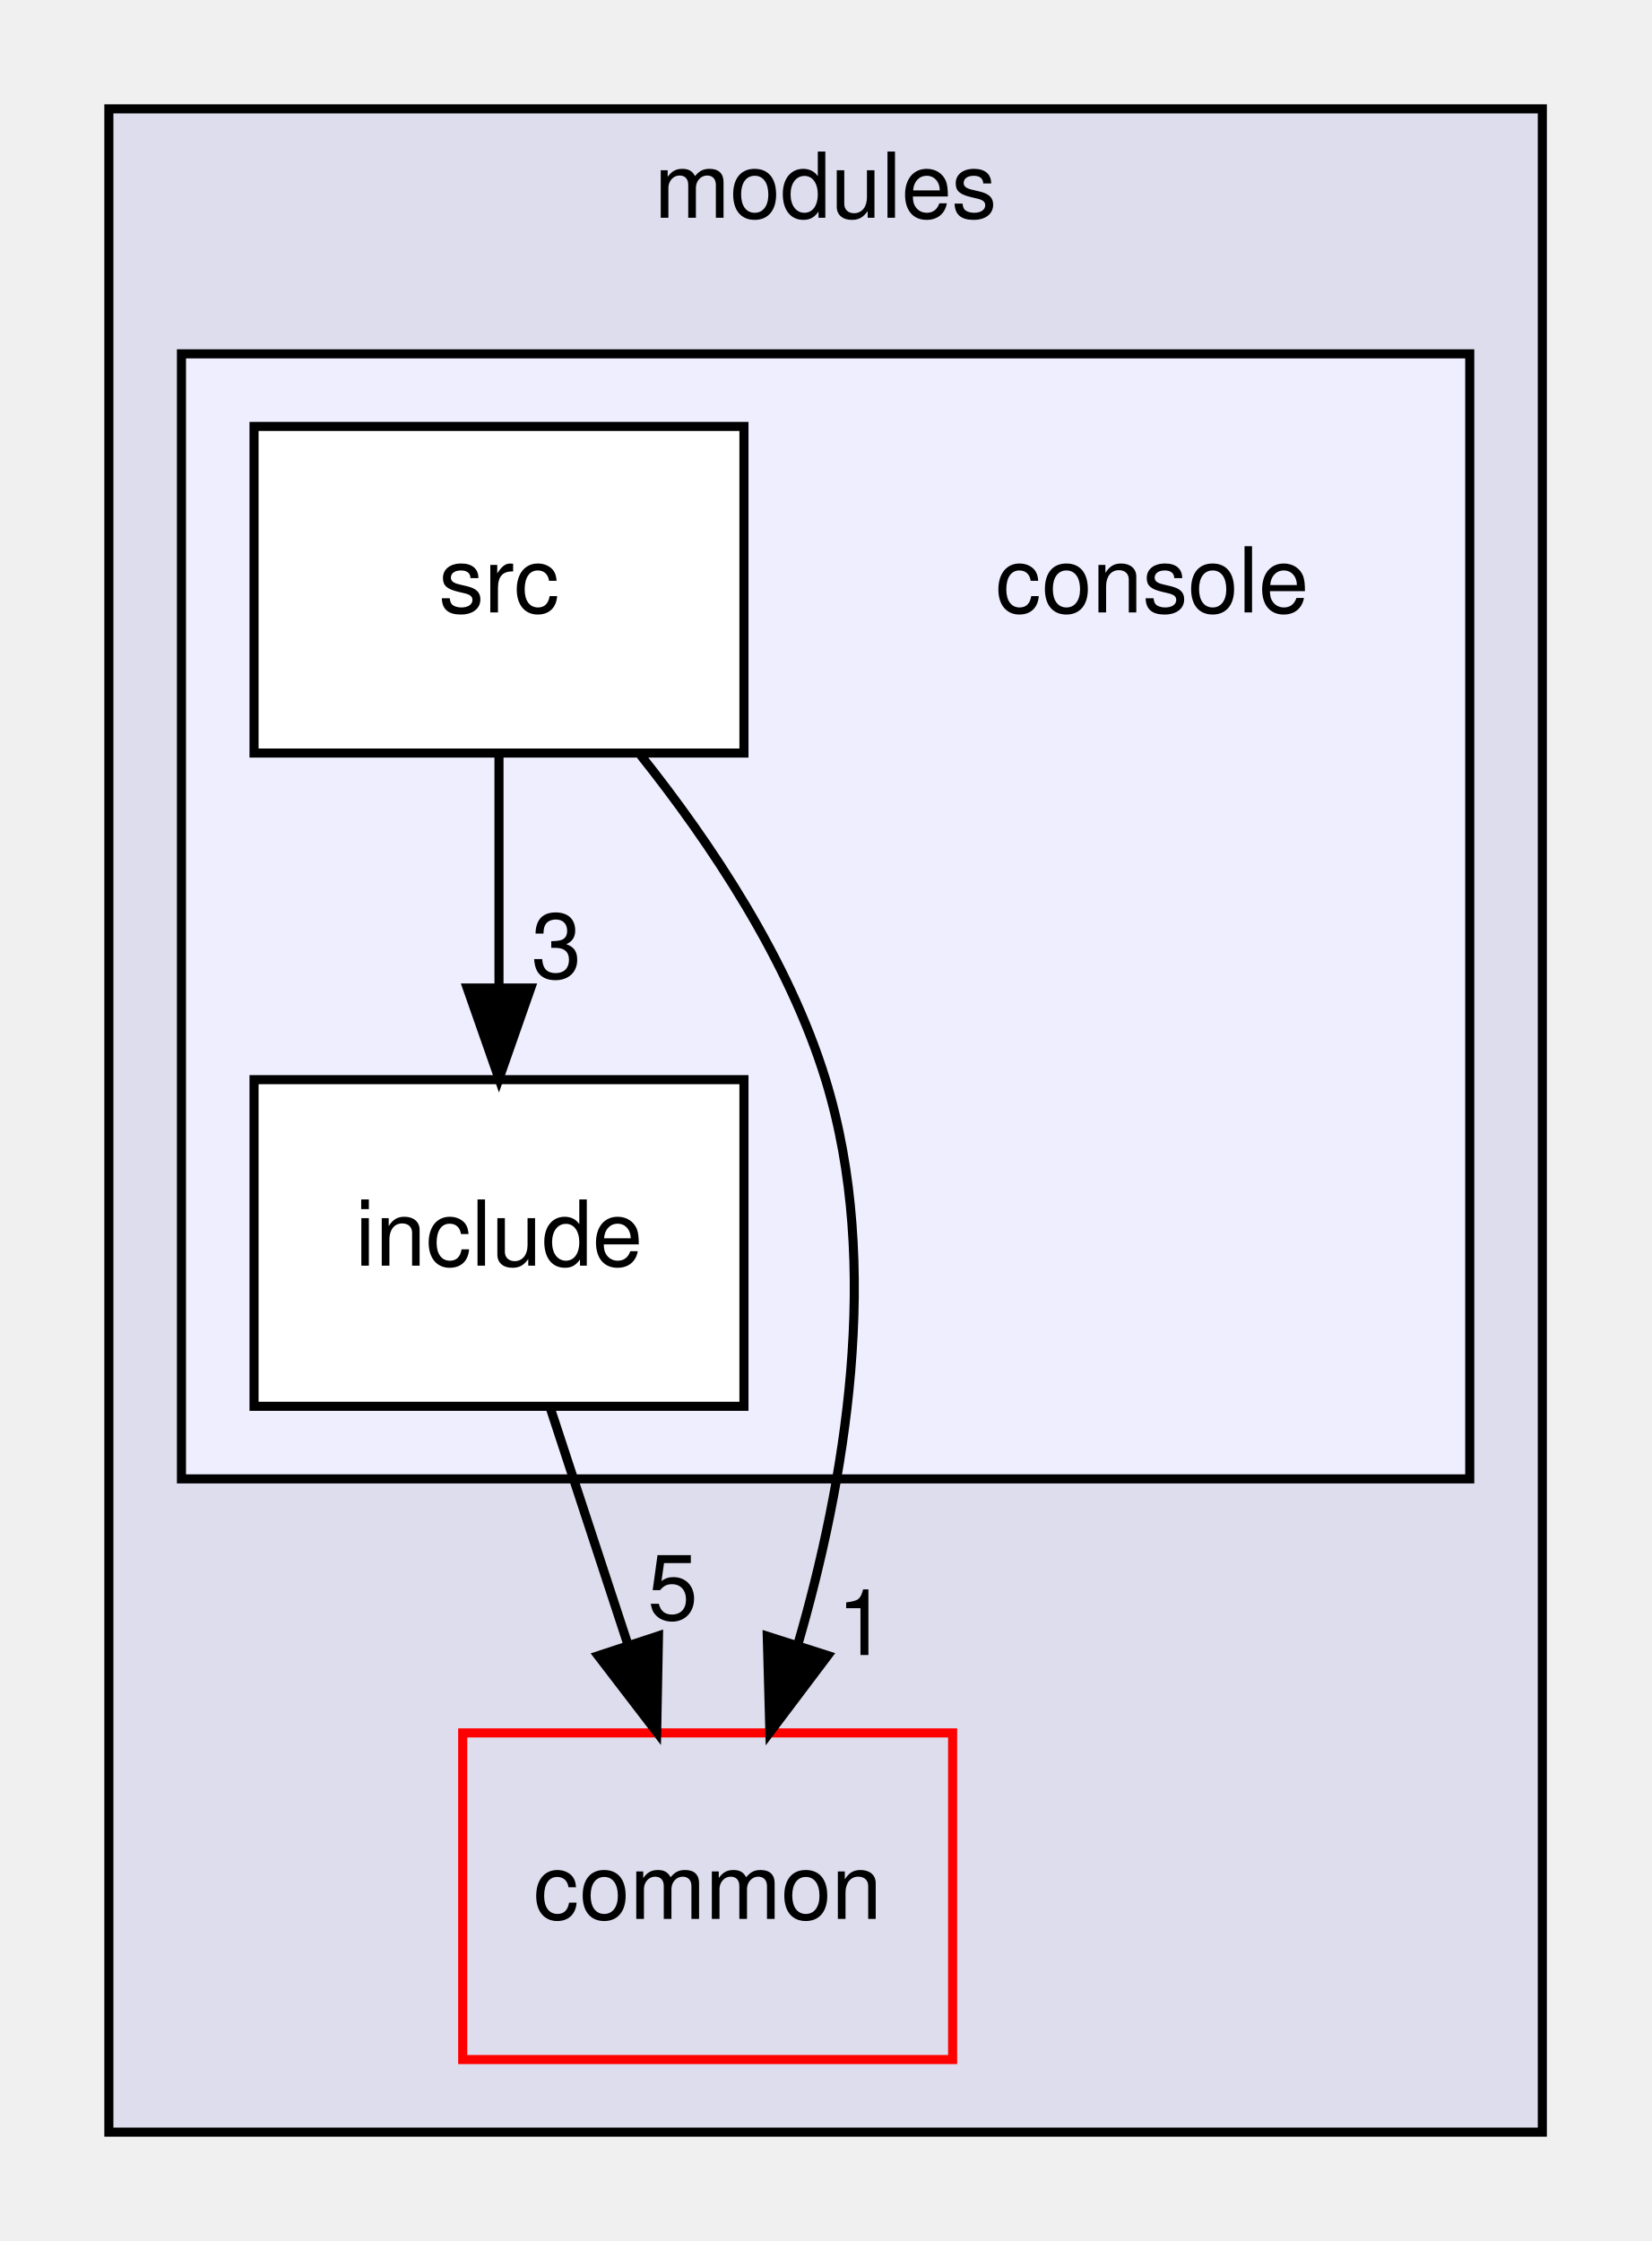
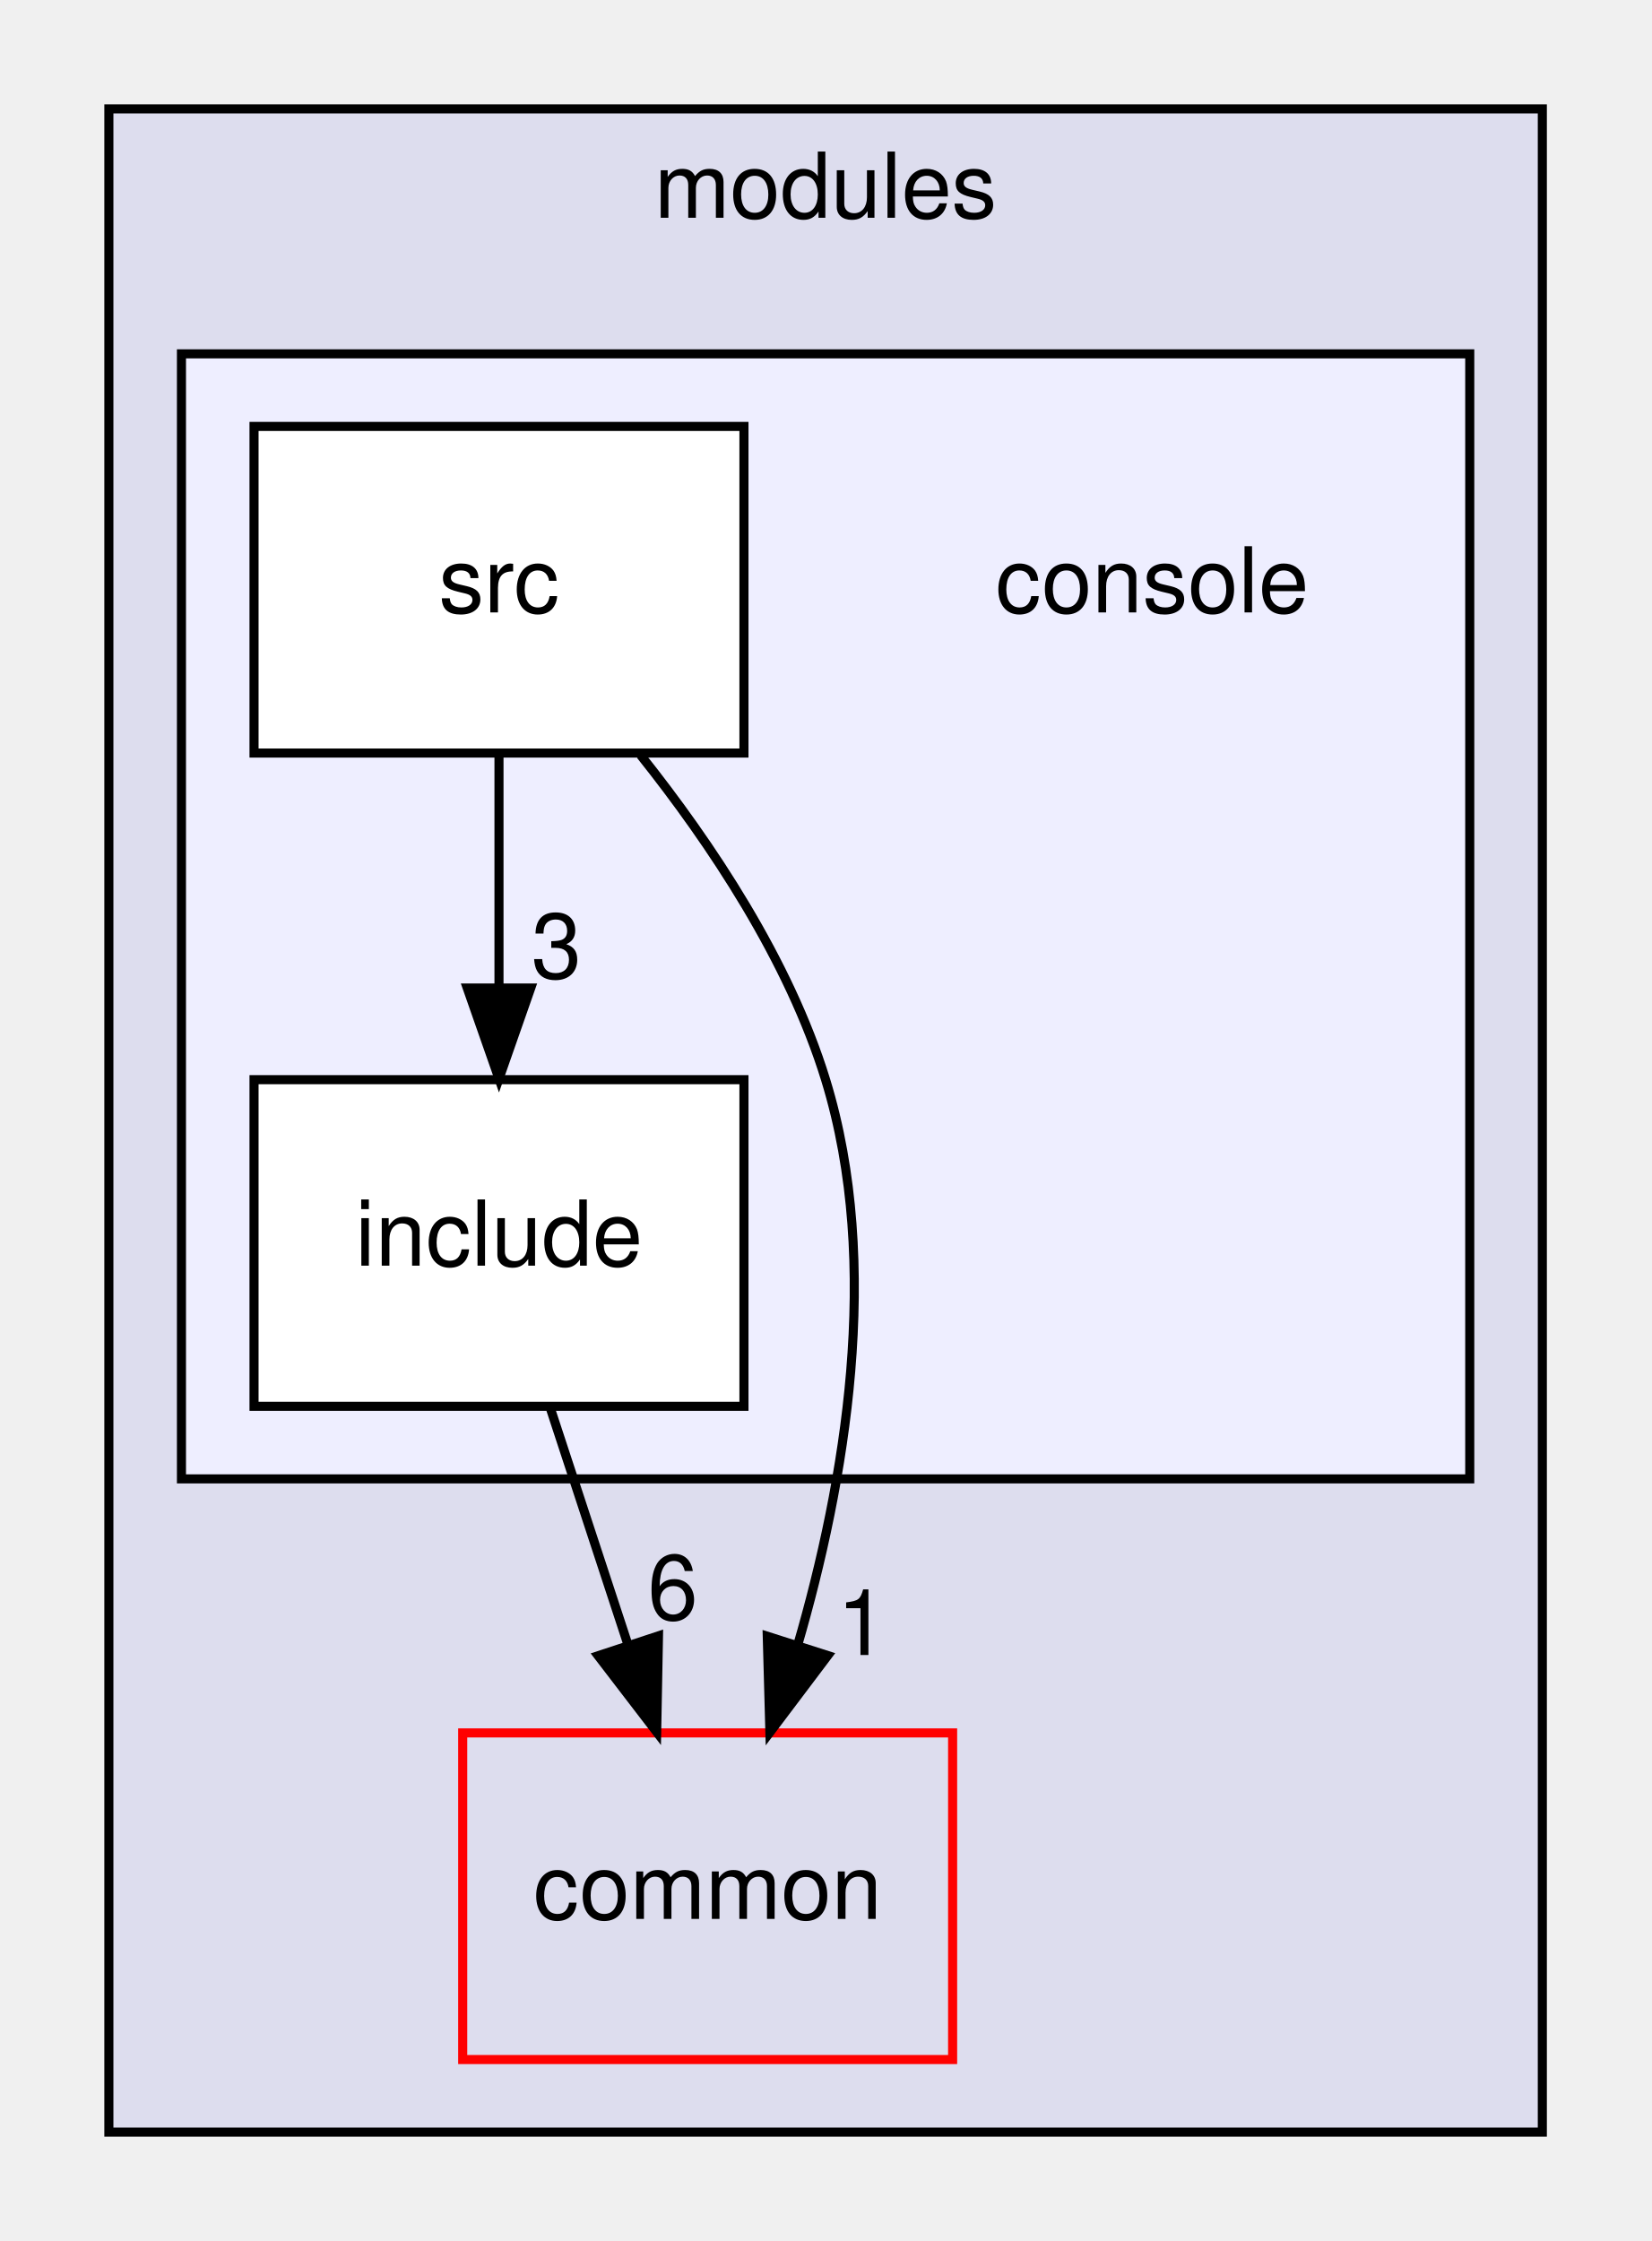
<svg xmlns="http://www.w3.org/2000/svg" xmlns:xlink="http://www.w3.org/1999/xlink" width="182pt" height="247pt" viewBox="0.00 0.00 182.00 247.00">
  <g id="graph0" class="graph" transform="scale(1 1) rotate(0) translate(4 243)">
    <g id="clust1" class="cluster">
      <g id="a_clust1">
        <a xlink:href="dir_e05d7e2b1ecd646af5bb94391405f3b5.html" target="_top" xlink:title="modules">
          <polygon fill="#ddddee" stroke="black" points="8,-8 8,-231 166,-231 166,-8 8,-8" />
          <text text-anchor="middle" x="87" y="-219" font-family="Helvetica,sans-Serif" font-size="10.00">modules</text>
        </a>
      </g>
    </g>
    <g id="clust2" class="cluster">
      <g id="a_clust2">
        <a xlink:href="dir_54cc64e2ea7c4056846f30fb8a29725d.html" target="_top">
          <polygon fill="#eeeeff" stroke="black" points="16,-80 16,-204 158,-204 158,-80 16,-80" />
        </a>
      </g>
    </g>
    <g id="node1" class="node">
      <g id="a_node1">
        <a xlink:href="dir_9a5e51f49964887903df6eed98080585.html" target="_top" xlink:title="common">
          <polygon fill="none" stroke="red" points="101,-52 47,-52 47,-16 101,-16 101,-52" />
          <text text-anchor="middle" x="74" y="-31.5" font-family="Helvetica,sans-Serif" font-size="10.00">common</text>
        </a>
      </g>
    </g>
    <g id="node2" class="node">
      <text text-anchor="middle" x="123" y="-175.5" font-family="Helvetica,sans-Serif" font-size="10.00">console</text>
    </g>
    <g id="node3" class="node">
      <g id="a_node3">
        <a xlink:href="dir_387aef48785a29a8ef6b916789fc64fb.html" target="_top" xlink:title="include">
          <polygon fill="white" stroke="black" points="78,-124 24,-124 24,-88 78,-88 78,-124" />
          <text text-anchor="middle" x="51" y="-103.5" font-family="Helvetica,sans-Serif" font-size="10.00">include</text>
        </a>
      </g>
    </g>
    <g id="edge1" class="edge">
      <path fill="none" stroke="black" d="M56.69,-87.7C59.25,-79.9 62.33,-70.51 65.18,-61.83" />
      <polygon fill="black" stroke="black" points="68.58,-62.7 68.38,-52.1 61.93,-60.51 68.58,-62.7" />
      <g id="a_edge1-headlabel">
-         <a xlink:href="dir_000005_000002.html" target="_top" xlink:title="5">
-           <text text-anchor="middle" x="70.16" y="-64.5" font-family="Helvetica,sans-Serif" font-size="10.00">5</text>
+         <a xlink:href="dir_000005_000002.html" target="_top" xlink:title="6">
+           <text text-anchor="middle" x="70.16" y="-64.5" font-family="Helvetica,sans-Serif" font-size="10.00">6</text>
        </a>
      </g>
    </g>
    <g id="node4" class="node">
      <g id="a_node4">
        <a xlink:href="dir_b9c8991dcaa4e89c42704ca2b795666b.html" target="_top" xlink:title="src">
          <polygon fill="white" stroke="black" points="78,-196 24,-196 24,-160 78,-160 78,-196" />
          <text text-anchor="middle" x="51" y="-175.5" font-family="Helvetica,sans-Serif" font-size="10.00">src</text>
        </a>
      </g>
    </g>
    <g id="edge3" class="edge">
      <path fill="none" stroke="black" d="M66.61,-159.77C74.37,-150.03 82.95,-137.18 87,-124 93.28,-103.57 89.13,-79.54 83.9,-61.6" />
      <polygon fill="black" stroke="black" points="87.24,-60.53 80.86,-52.07 80.57,-62.66 87.24,-60.53" />
      <g id="a_edge3-headlabel">
        <a xlink:href="dir_000006_000002.html" target="_top" xlink:title="1">
          <text text-anchor="middle" x="91.03" y="-60.59" font-family="Helvetica,sans-Serif" font-size="10.00">1</text>
        </a>
      </g>
    </g>
    <g id="edge2" class="edge">
      <path fill="none" stroke="black" d="M51,-159.7C51,-151.98 51,-142.71 51,-134.11" />
      <polygon fill="black" stroke="black" points="54.5,-134.1 51,-124.1 47.5,-134.1 54.5,-134.1" />
      <g id="a_edge2-headlabel">
        <a xlink:href="dir_000006_000005.html" target="_top" xlink:title="3">
          <text text-anchor="middle" x="57.34" y="-135.2" font-family="Helvetica,sans-Serif" font-size="10.00">3</text>
        </a>
      </g>
    </g>
  </g>
</svg>
